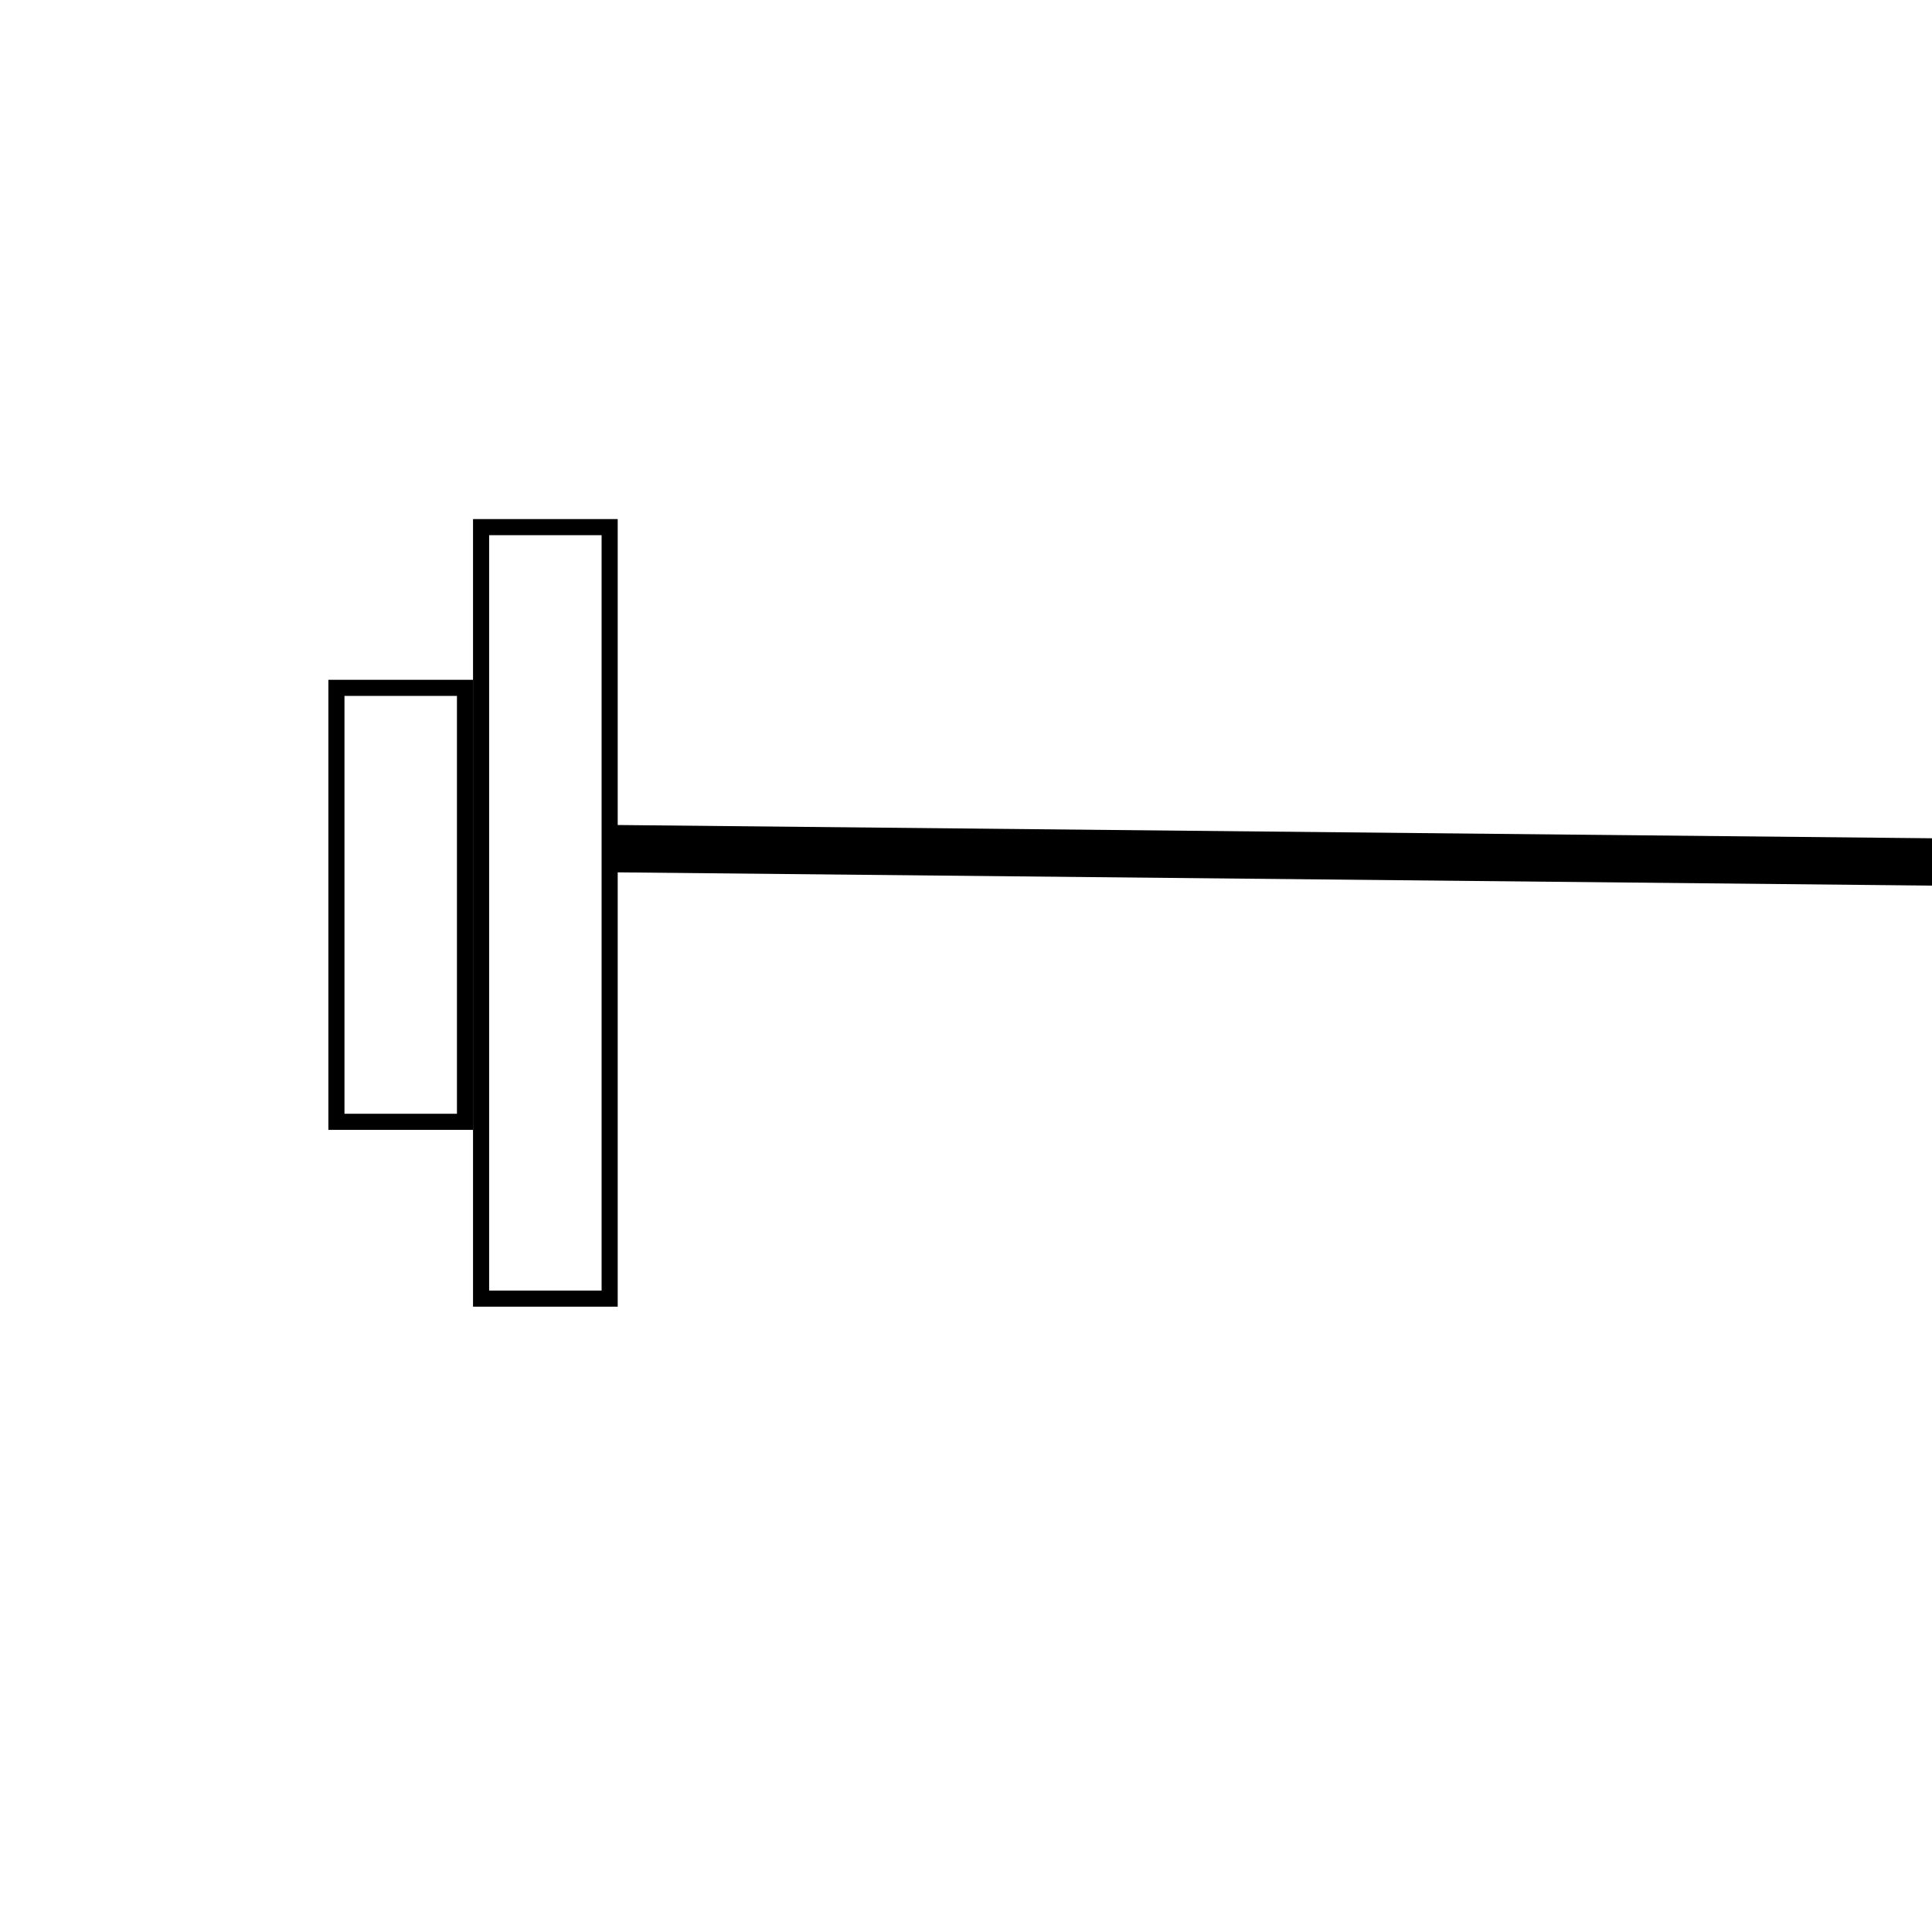
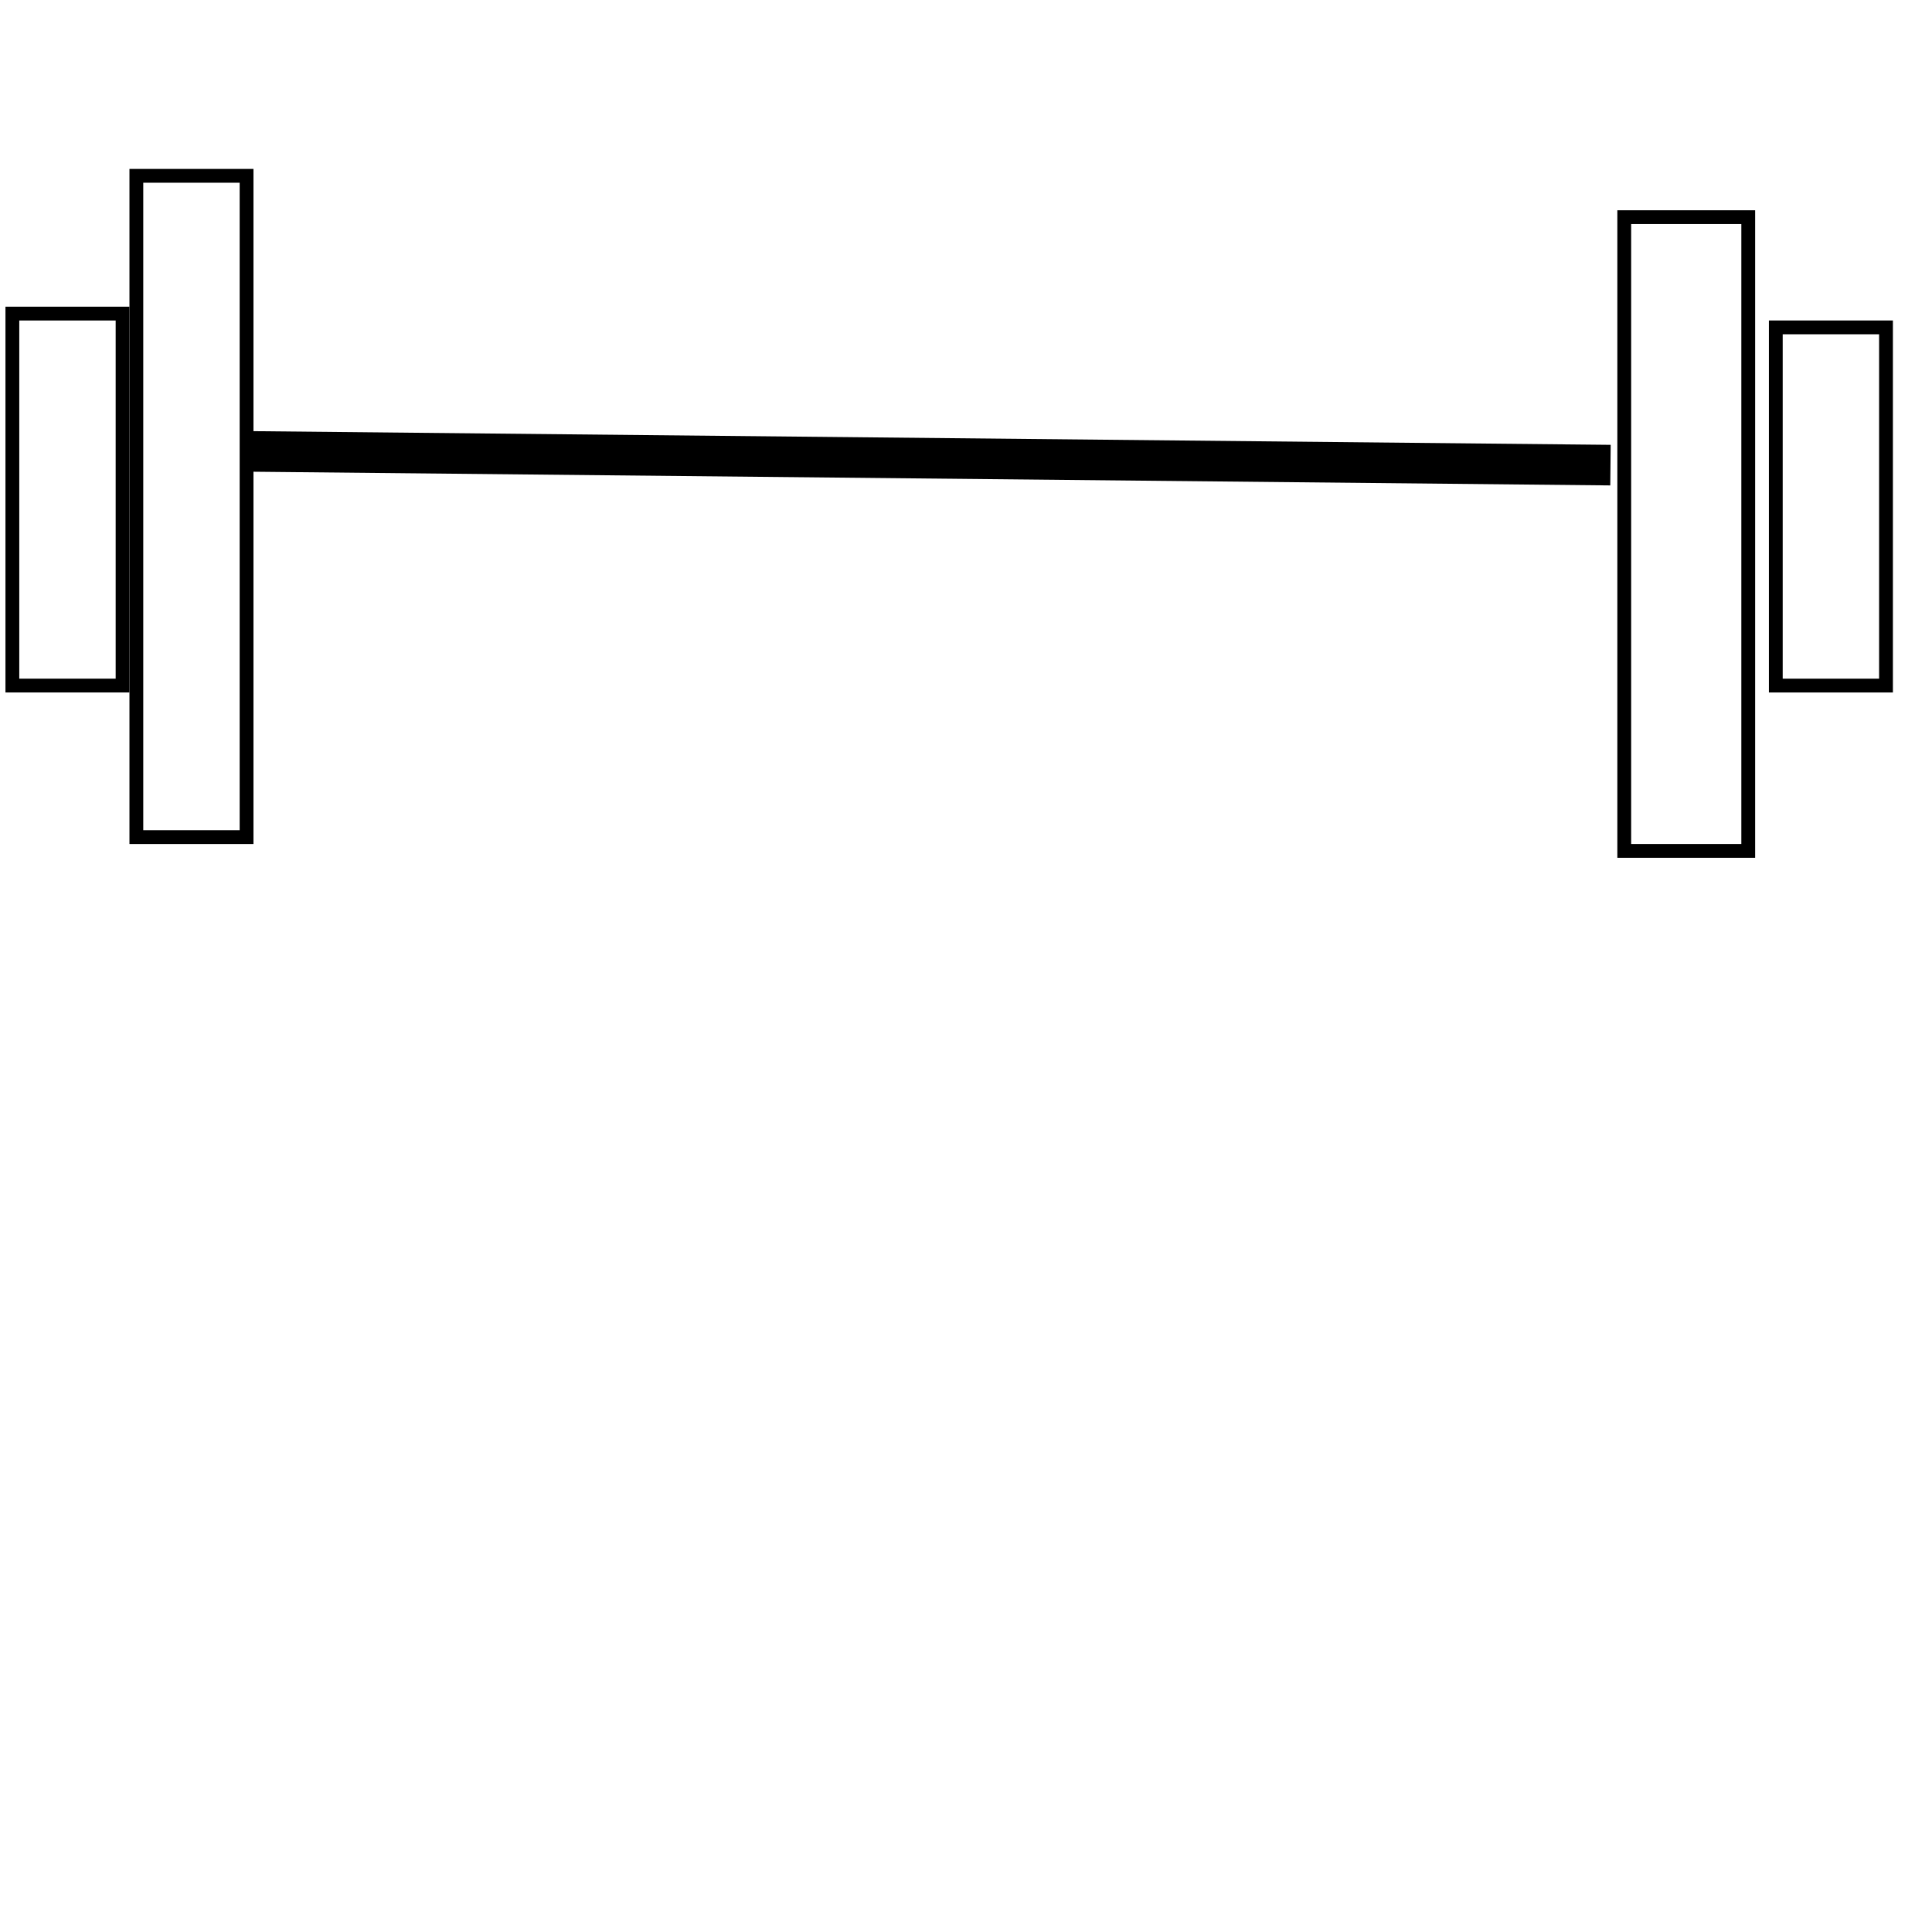
- <svg xmlns="http://www.w3.org/2000/svg" width="100%" height="100%" viewBox="0 0 120 120" preserveAspectRatio="xMinYMin meet">
+ <svg xmlns="http://www.w3.org/2000/svg" width="100%" height="100%" viewBox="20 20 140 140" preserveAspectRatio="xMinYMin meet">
  <rect id="svgEditorBackground" x="0" y="0" width="870" height="590" style="fill:none;stroke:none" />
  <line id="e1_line" x1="37.868" y1="52.708" x2="136.701" y2="53.705" style="stroke:black;fill:none;stroke-width:2.94px" />
  <rect x="29.881" y="32.741" style="fill:none;stroke:black;stroke-width:1px" id="e2_rectangle" width="7.986" height="47.919" />
  <rect x="20.896" y="42.724" style="fill:none;stroke:black;stroke-width:1px" id="e3_rectangle" width="7.986" height="26.954" />
  <rect x="137.699" y="35.737" style="fill:none;stroke:black;stroke-width:1px" id="e4_rectangle" width="8.985" height="45.922" />
  <rect x="148.681" y="43.723" style="fill:none;stroke:black;stroke-width:1px" id="e5_rectangle" width="7.986" height="25.956" />
</svg>
